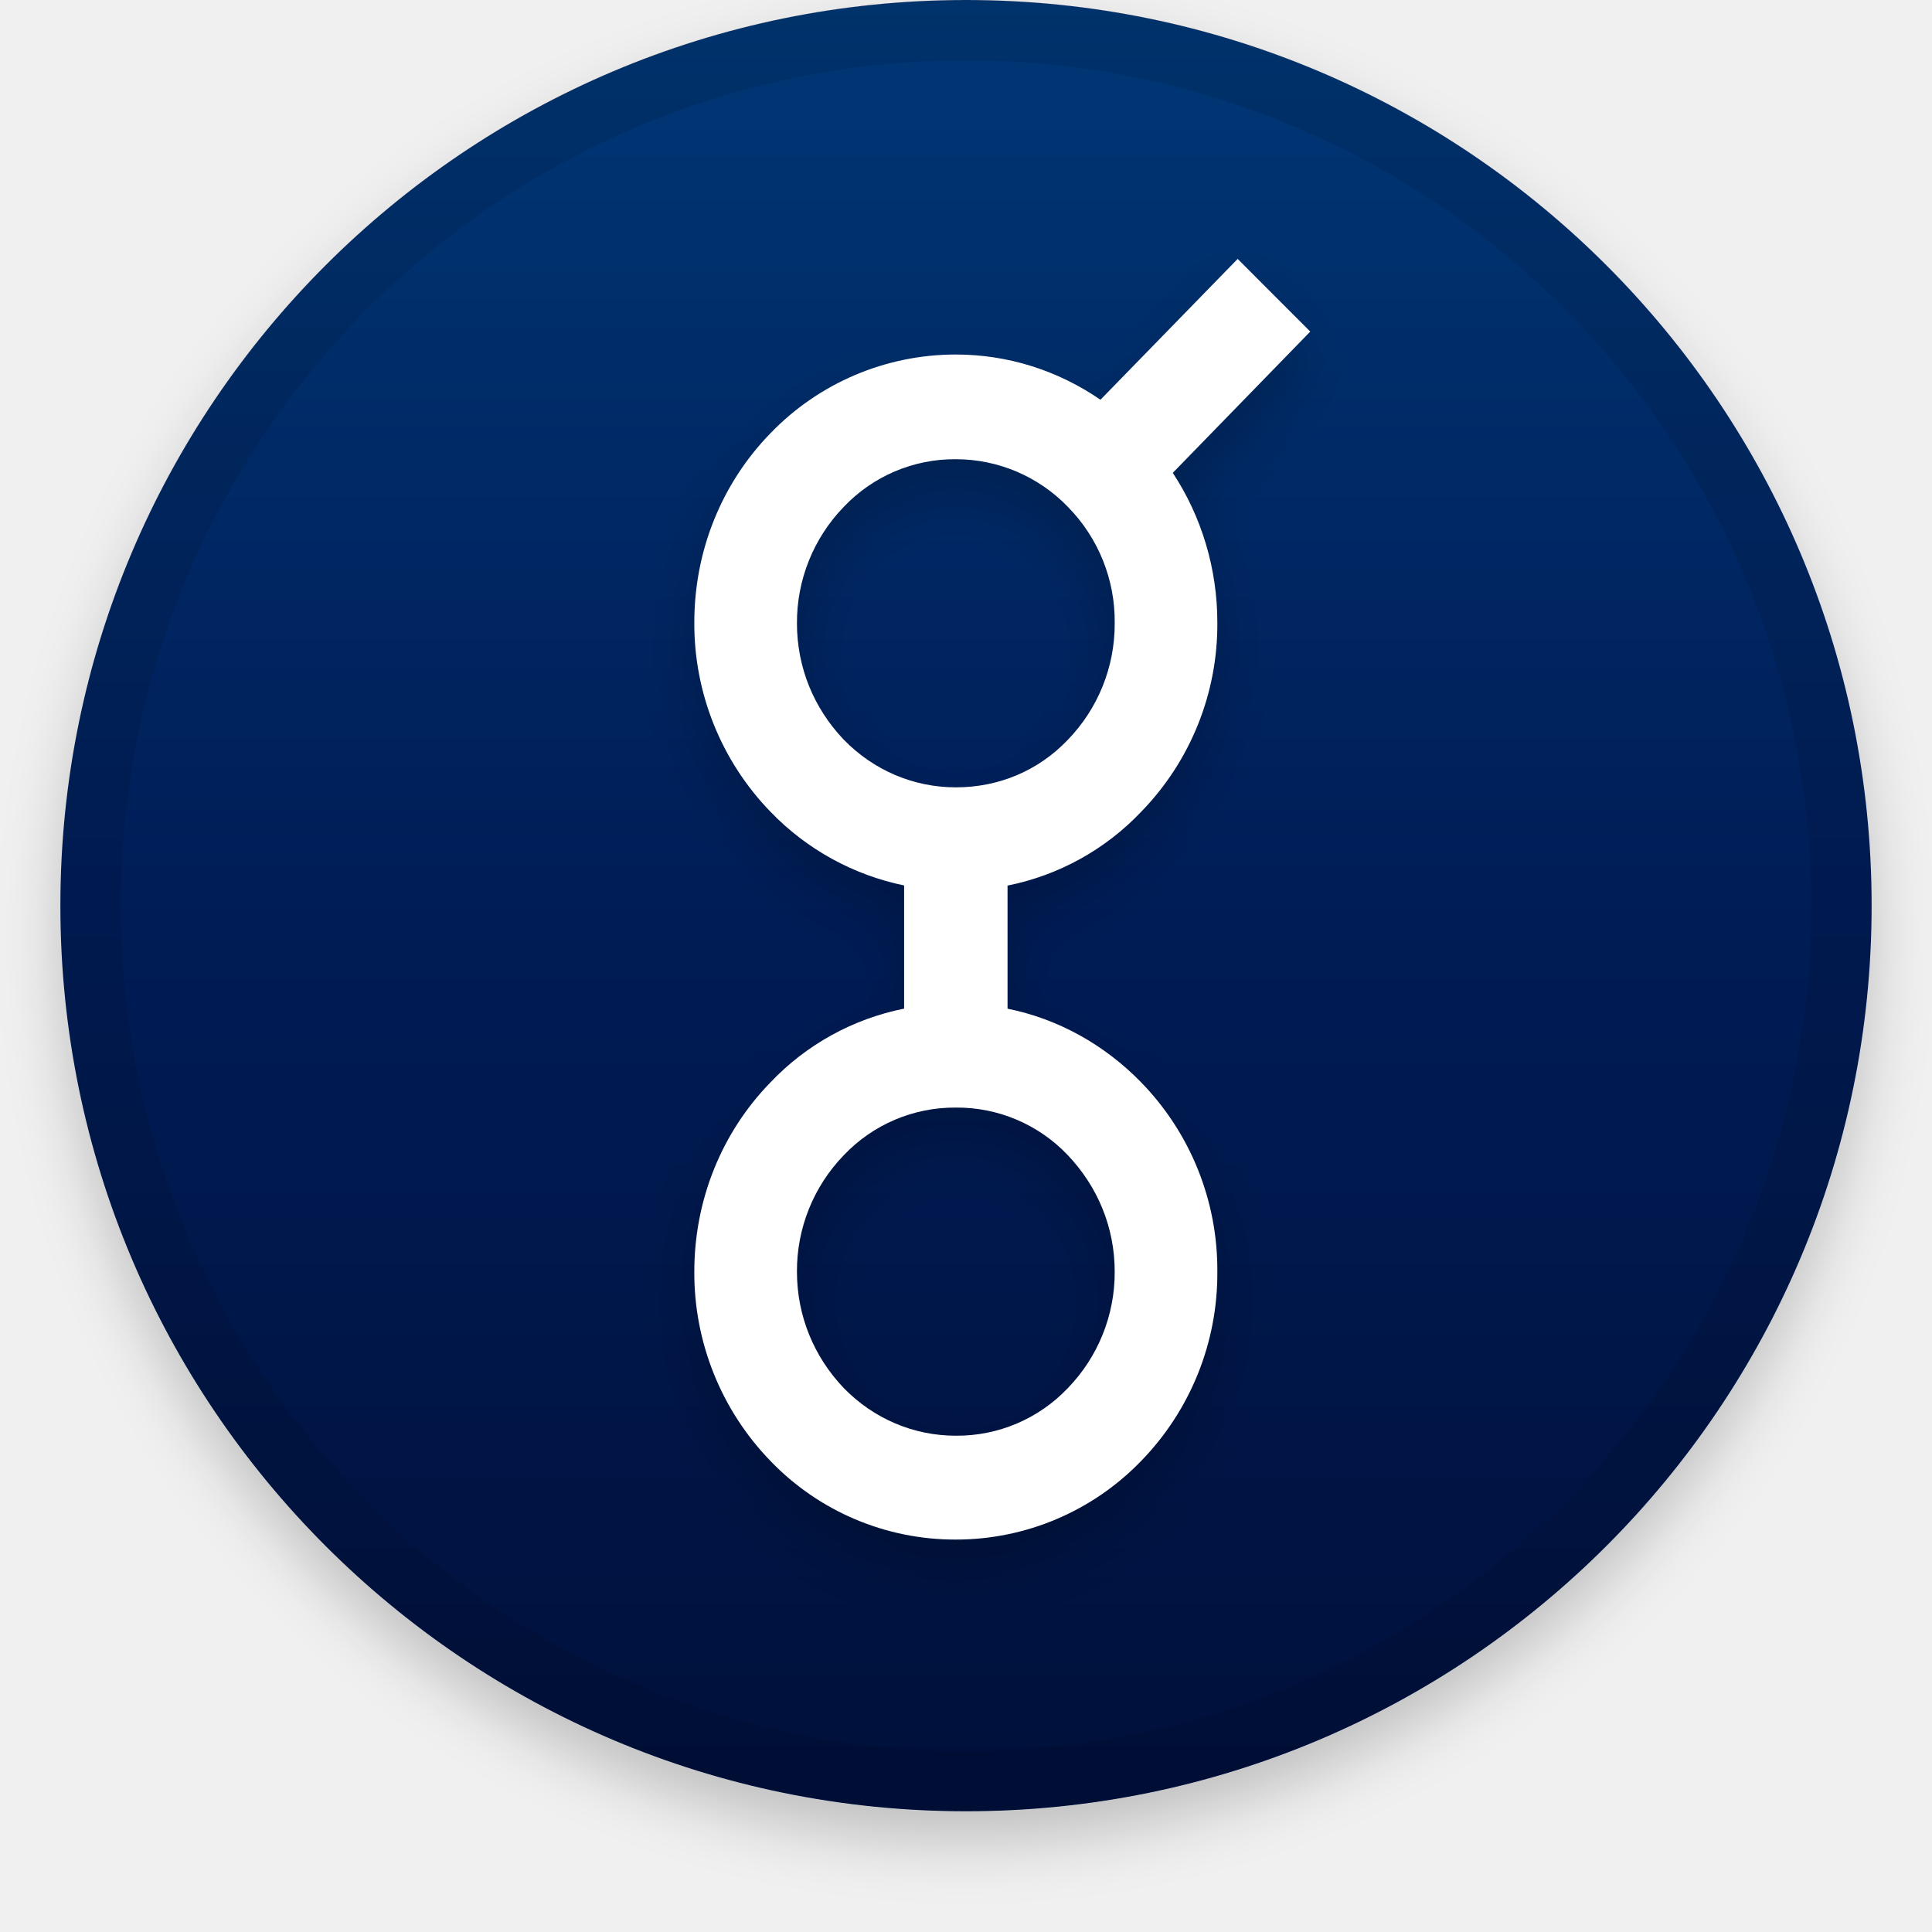
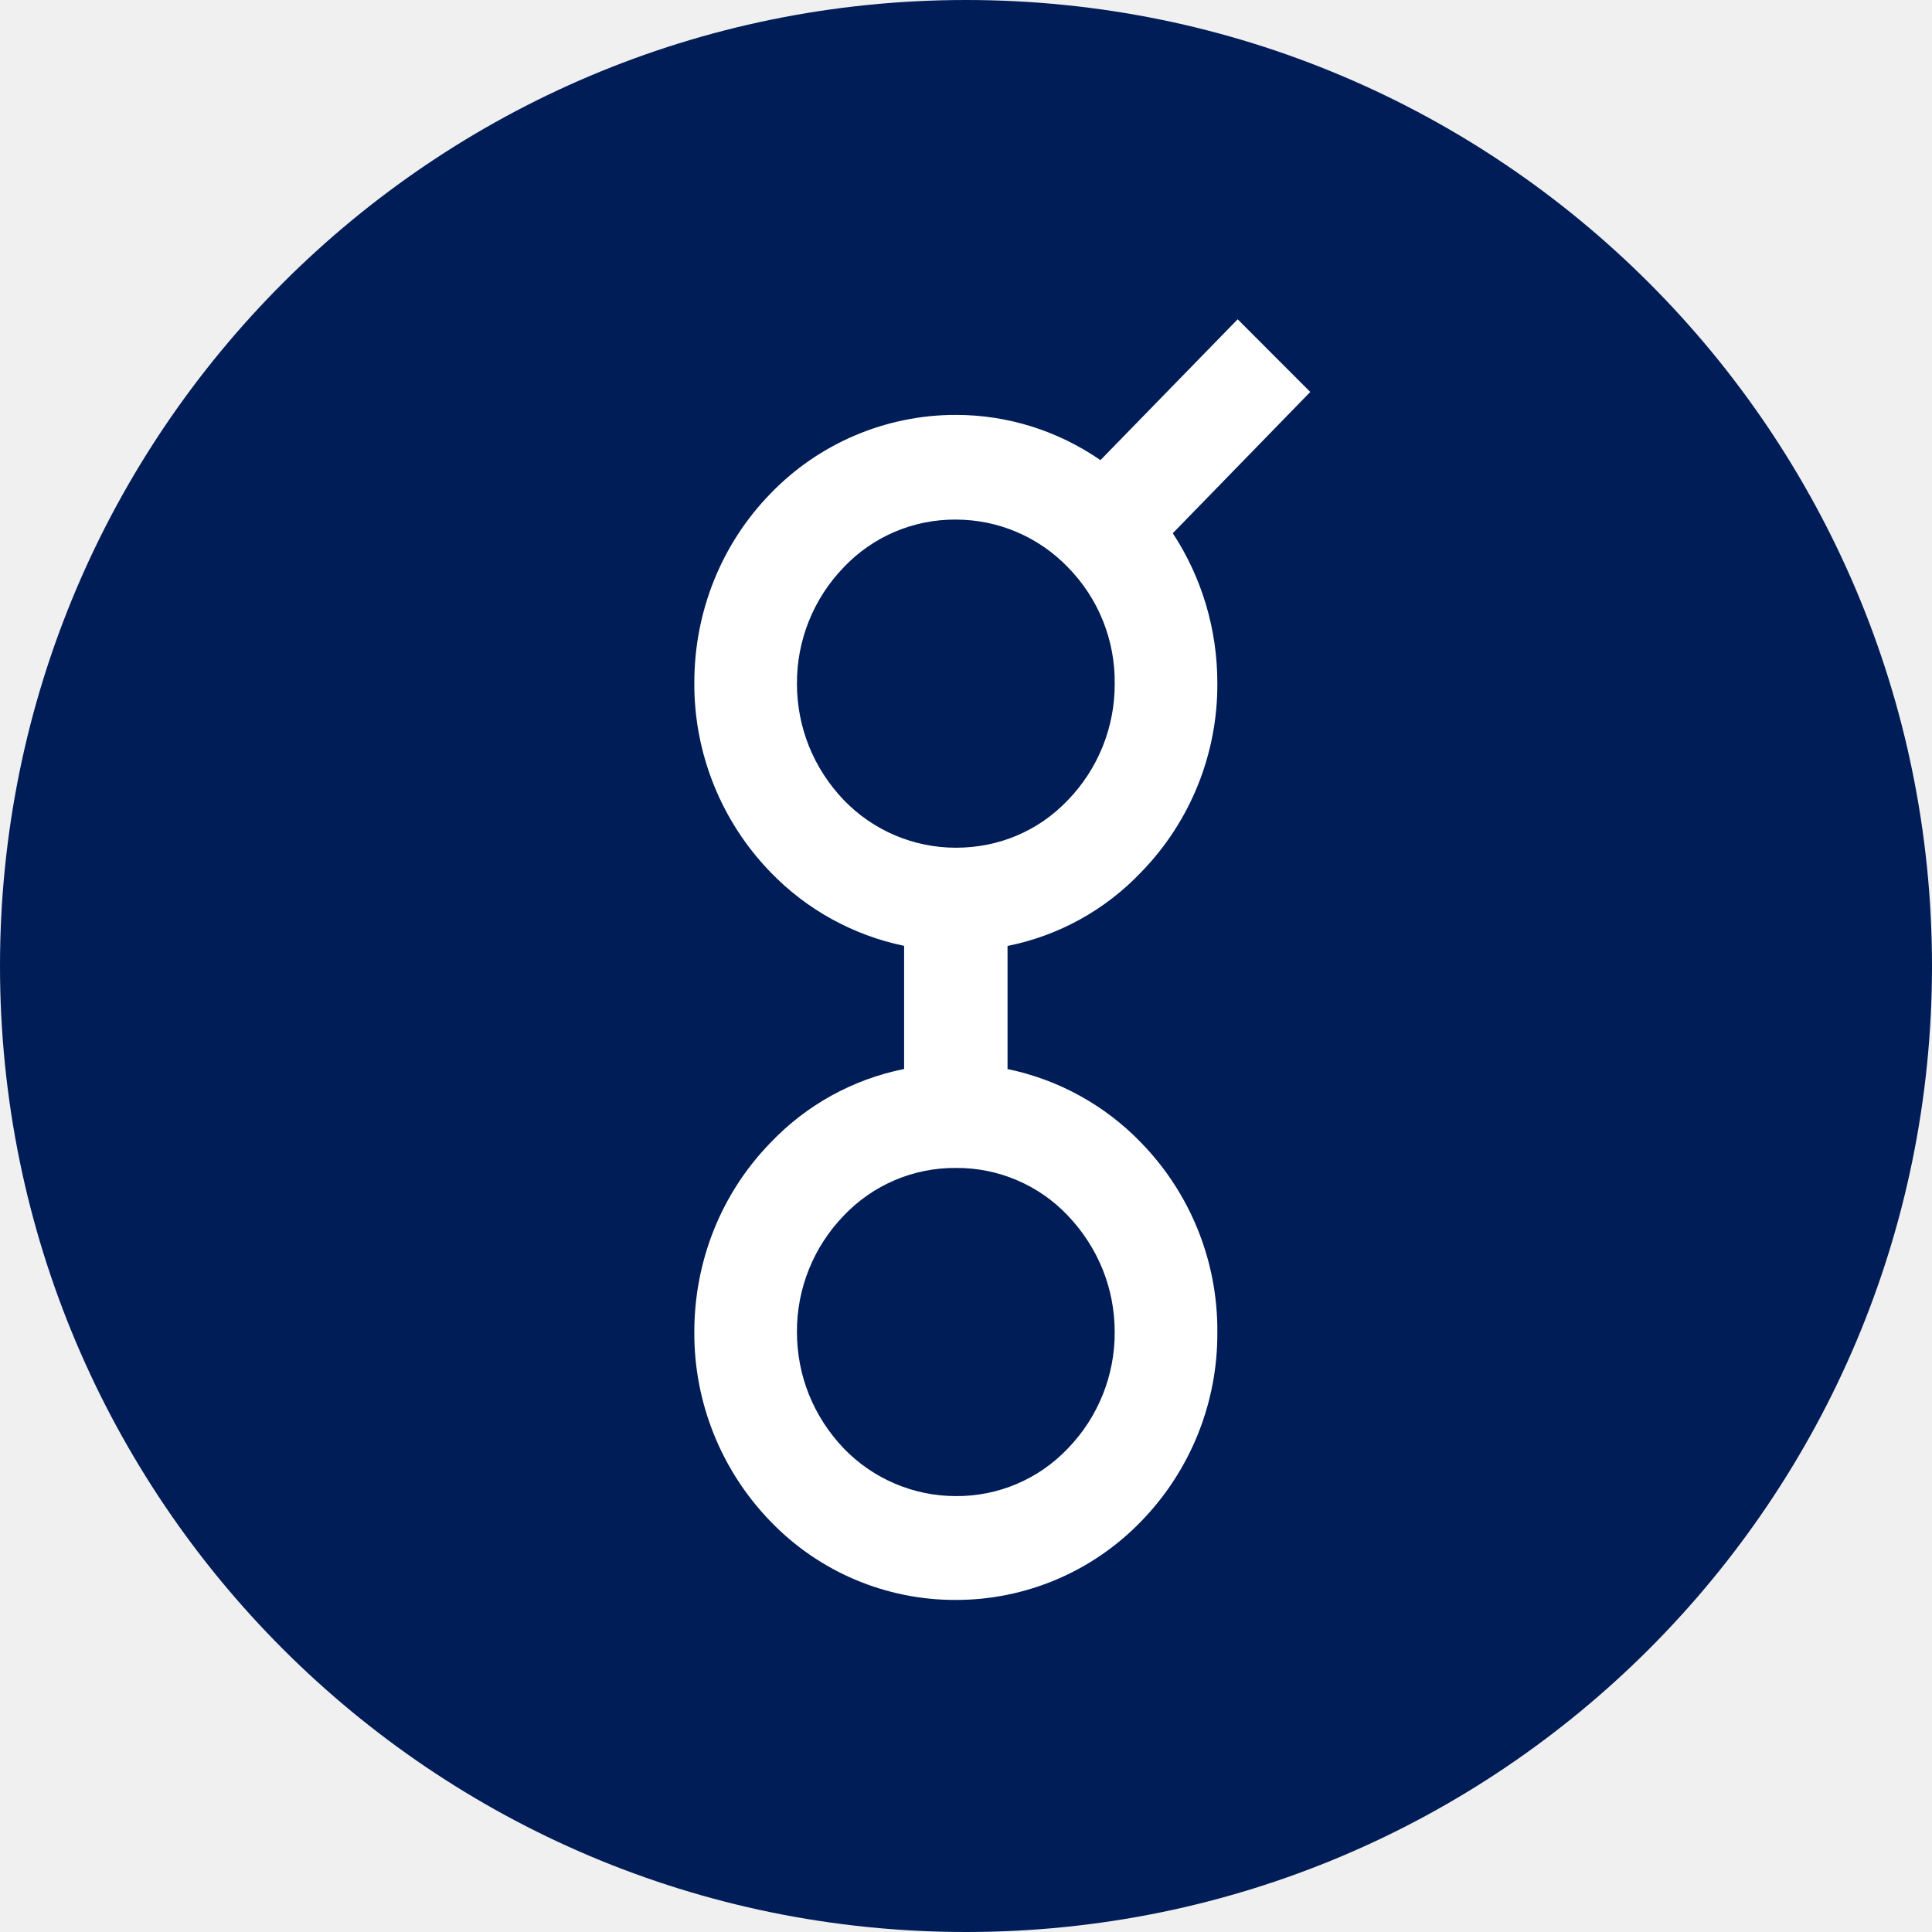
- <svg xmlns="http://www.w3.org/2000/svg" xmlns:xlink="http://www.w3.org/1999/xlink" width="32" height="32">
-   <defs>
-     <linearGradient id="c" x1="50%" x2="50%" y1="0%" y2="100%">
-       <stop offset="0%" stop-color="#FFF" stop-opacity=".5" />
-       <stop offset="100%" stop-opacity=".5" />
-     </linearGradient>
-     <circle id="b" cx="16" cy="15" r="15" />
-     <filter id="a" width="111.7%" height="111.7%" x="-5.8%" y="-4.2%" filterUnits="objectBoundingBox">
-       <feOffset dy=".5" in="SourceAlpha" result="shadowOffsetOuter1" />
-       <feGaussianBlur in="shadowOffsetOuter1" result="shadowBlurOuter1" stdDeviation=".5" />
-       <feComposite in="shadowBlurOuter1" in2="SourceAlpha" operator="out" result="shadowBlurOuter1" />
-       <feColorMatrix in="shadowBlurOuter1" values="0 0 0 0 0 0 0 0 0 0 0 0 0 0 0 0 0 0 0.199 0" />
-     </filter>
-     <path id="e" d="M20.499 4.288l1.203 1.204-2.277 2.34c.48.73.738 1.591.738 2.479a4.448 4.448 0 0 1-1.258 3.131 4.183 4.183 0 0 1-2.217 1.226v2.039c.833.168 1.601.592 2.213 1.22a4.451 4.451 0 0 1 1.262 3.136 4.451 4.451 0 0 1-1.262 3.135 4.262 4.262 0 0 1-3.07 1.302 4.24 4.24 0 0 1-3.07-1.302 4.474 4.474 0 0 1-1.261-3.135c0-1.18.448-2.299 1.258-3.132a4.183 4.183 0 0 1 2.217-1.225v-2.04a4.274 4.274 0 0 1-2.213-1.22A4.474 4.474 0 0 1 11.5 10.31c0-1.18.448-2.299 1.262-3.135a4.262 4.262 0 0 1 3.07-1.303c.86 0 1.687.262 2.395.749L20.5 4.288zm-4.667 14.057a2.53 2.53 0 0 0-1.857.79 2.751 2.751 0 0 0-.775 1.928c0 .725.275 1.402.775 1.927.495.508 1.156.79 1.857.79a2.53 2.53 0 0 0 1.856-.79 2.751 2.751 0 0 0 .775-1.927c0-.725-.275-1.402-.778-1.931a2.527 2.527 0 0 0-1.853-.787zm1.853-6.09a2.754 2.754 0 0 0 .778-1.931 2.7 2.7 0 0 0-.775-1.928 2.578 2.578 0 0 0-1.856-.79 2.53 2.53 0 0 0-1.857.79 2.751 2.751 0 0 0-.775 1.928c0 .725.275 1.402.775 1.927.495.508 1.156.79 1.857.79.711 0 1.367-.276 1.853-.786z" />
-     <filter id="d" width="134.3%" height="116.5%" x="-17.2%" y="-5.9%" filterUnits="objectBoundingBox">
-       <feOffset dy=".5" in="SourceAlpha" result="shadowOffsetOuter1" />
-       <feGaussianBlur in="shadowOffsetOuter1" result="shadowBlurOuter1" stdDeviation=".5" />
-       <feColorMatrix in="shadowBlurOuter1" values="0 0 0 0 0 0 0 0 0 0 0 0 0 0 0 0 0 0 0.204 0" />
-     </filter>
-   </defs>
+ <svg xmlns="http://www.w3.org/2000/svg" width="32" height="32">
  <g fill="none" fill-rule="evenodd">
-     <use fill="#000" filter="url(#a)" xlink:href="#b" />
-     <use fill="#001D57" xlink:href="#b" />
-     <use fill="url(#c)" style="mix-blend-mode:soft-light" xlink:href="#b" />
-     <circle cx="16" cy="15" r="14.5" stroke="#000" stroke-opacity=".097" />
-     <g fill-rule="nonzero">
-       <use fill="#000" filter="url(#d)" xlink:href="#e" />
-       <use fill="#FFF" fill-rule="evenodd" xlink:href="#e" />
-     </g>
+     <circle cx="16" cy="16" r="16" fill="#001D57" />
+     <path fill="#FFF" fill-rule="nonzero" d="M20.499 5.288l1.203 1.204-2.277 2.34c.48.73.738 1.591.738 2.479a4.448 4.448 0 0 1-1.258 3.131 4.183 4.183 0 0 1-2.217 1.226v2.039a4.273 4.273 0 0 1 2.213 1.22 4.451 4.451 0 0 1 1.262 3.136 4.451 4.451 0 0 1-1.262 3.135 4.262 4.262 0 0 1-3.07 1.302 4.24 4.24 0 0 1-3.07-1.302 4.474 4.474 0 0 1-1.261-3.135c0-1.18.448-2.299 1.258-3.132a4.183 4.183 0 0 1 2.217-1.225v-2.04a4.274 4.274 0 0 1-2.213-1.22A4.474 4.474 0 0 1 11.5 11.31c0-1.18.448-2.299 1.262-3.135a4.262 4.262 0 0 1 3.07-1.303c.86 0 1.687.262 2.395.749L20.5 5.288zm-4.667 14.057a2.53 2.53 0 0 0-1.857.79 2.751 2.751 0 0 0-.775 1.928c0 .725.275 1.402.775 1.927a2.58 2.58 0 0 0 1.857.79 2.53 2.53 0 0 0 1.856-.79 2.751 2.751 0 0 0 .775-1.927c0-.725-.275-1.402-.778-1.931a2.527 2.527 0 0 0-1.853-.787zm1.853-6.09a2.754 2.754 0 0 0 .778-1.931 2.7 2.7 0 0 0-.775-1.928 2.578 2.578 0 0 0-1.856-.79 2.53 2.53 0 0 0-1.857.79 2.751 2.751 0 0 0-.775 1.928c0 .725.275 1.402.775 1.927a2.58 2.58 0 0 0 1.857.79c.711 0 1.367-.276 1.853-.786z" />
  </g>
</svg>
